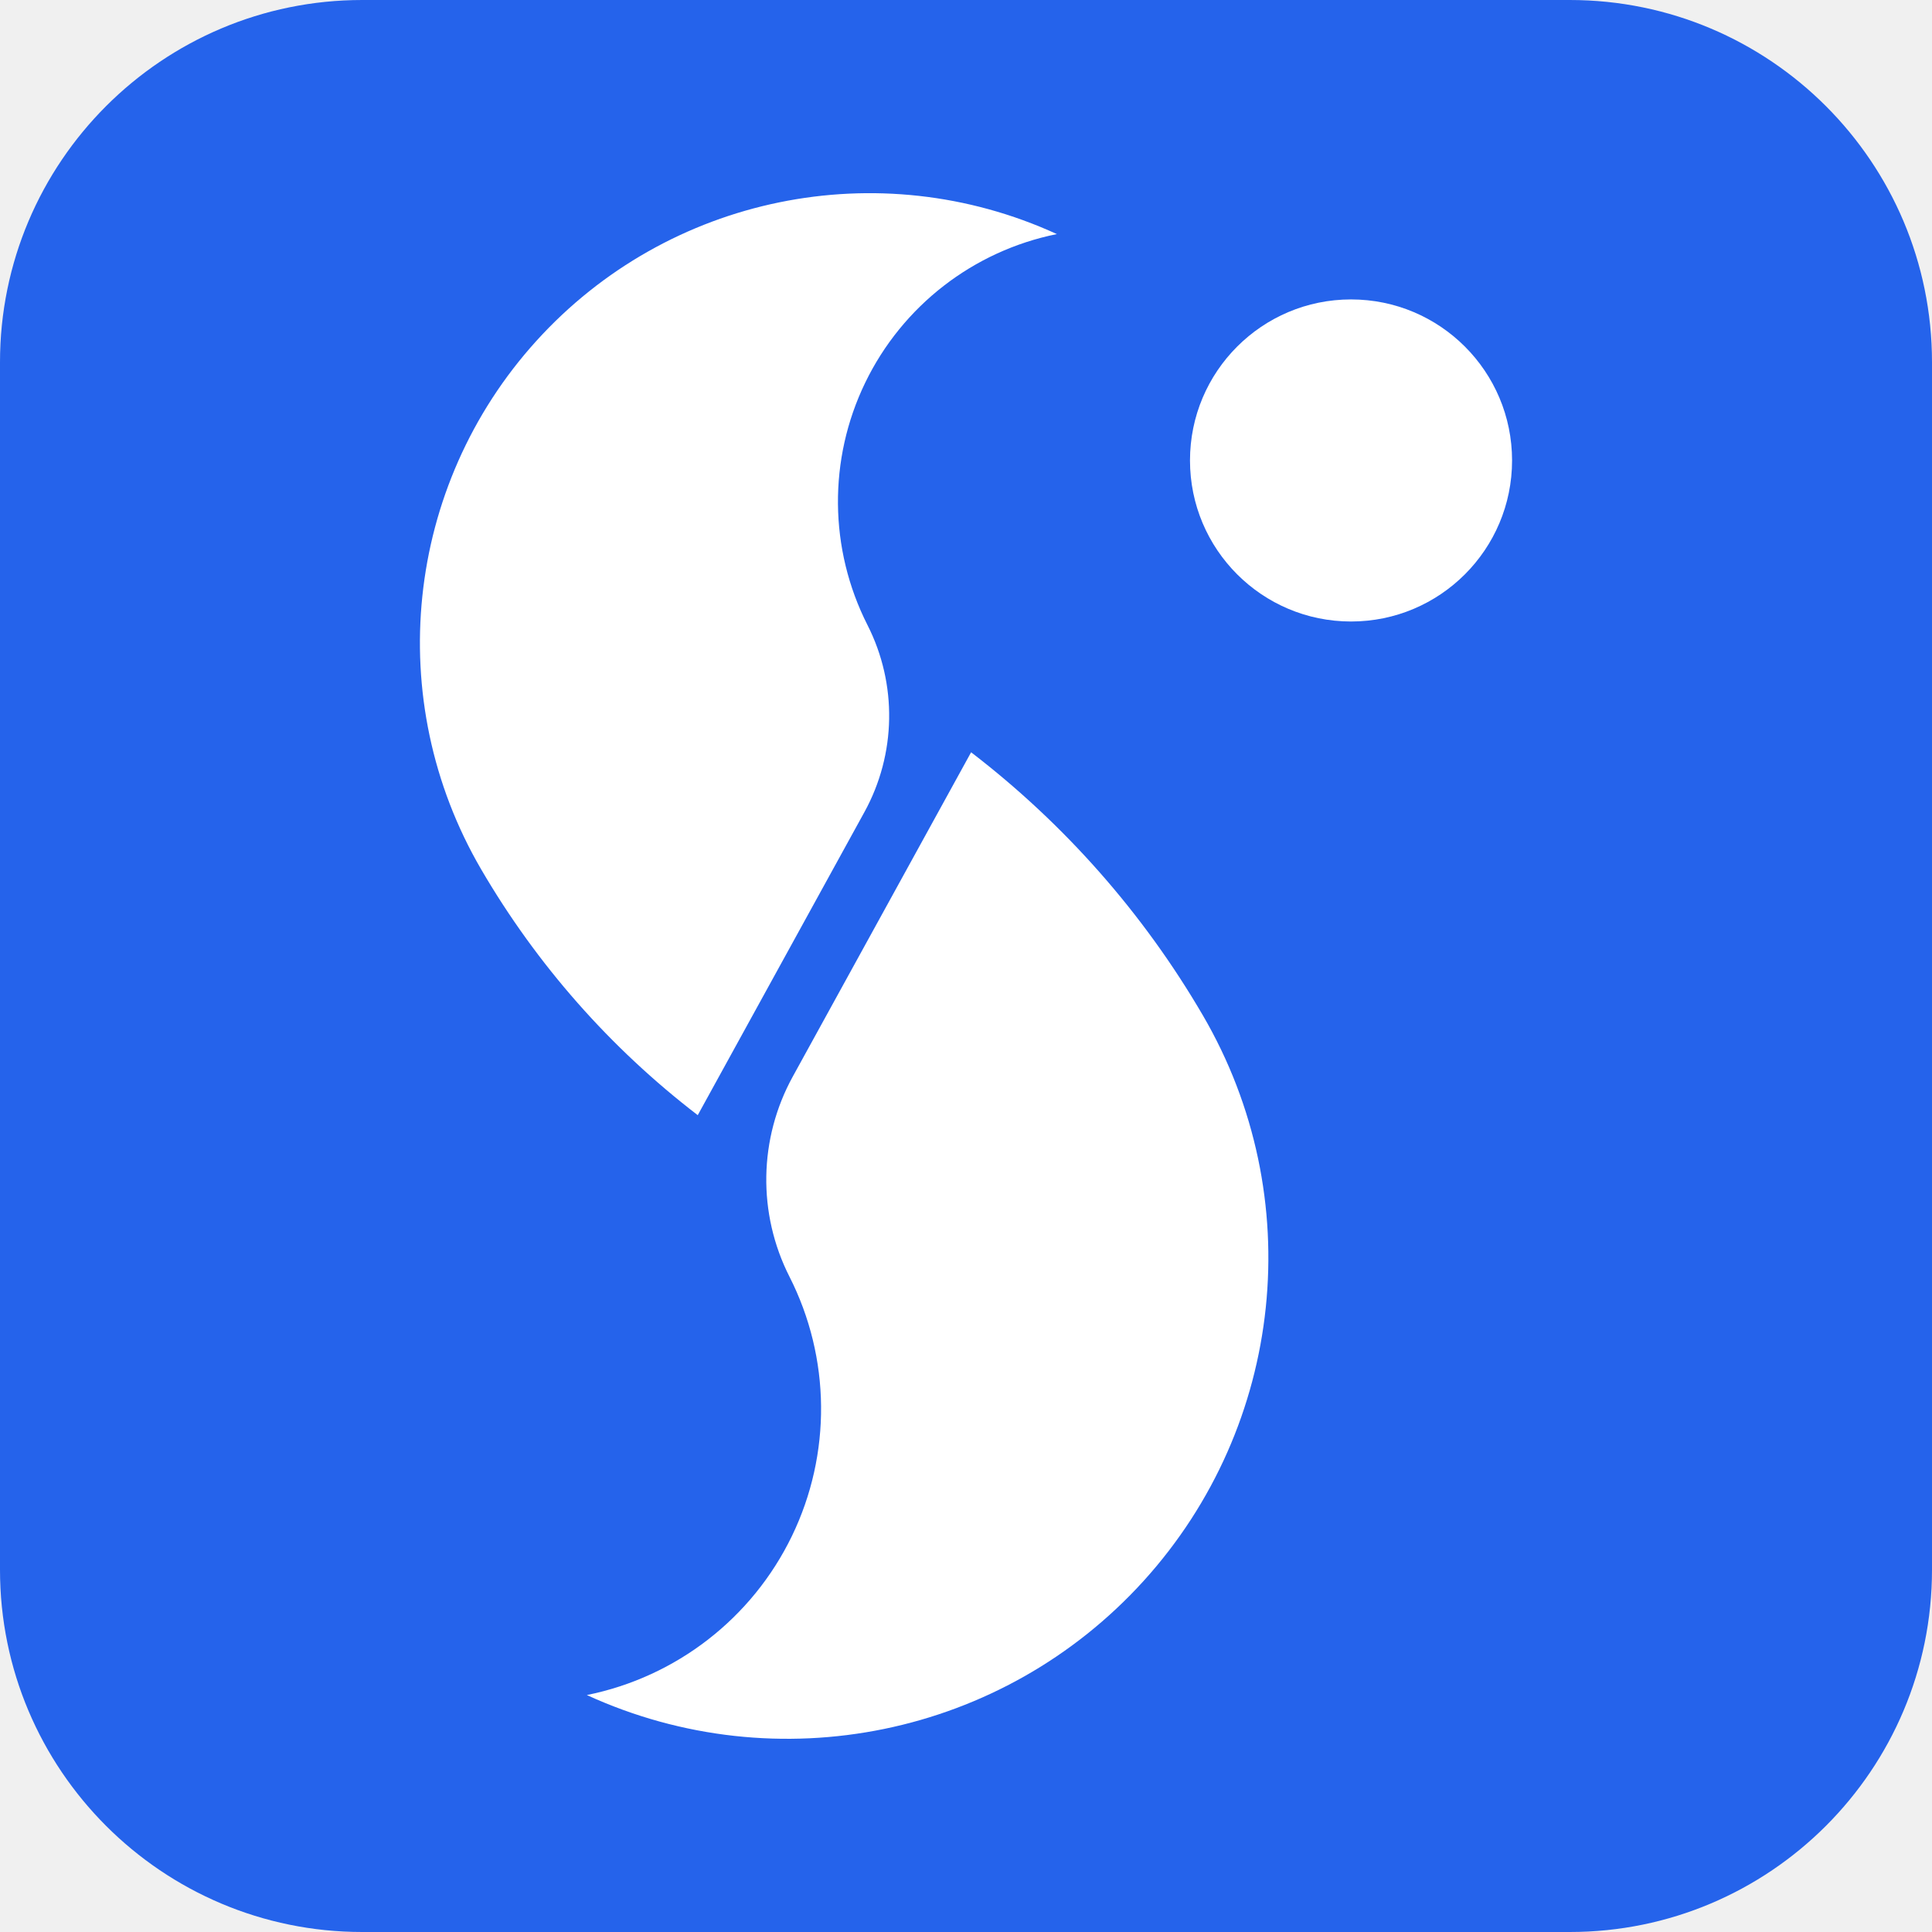
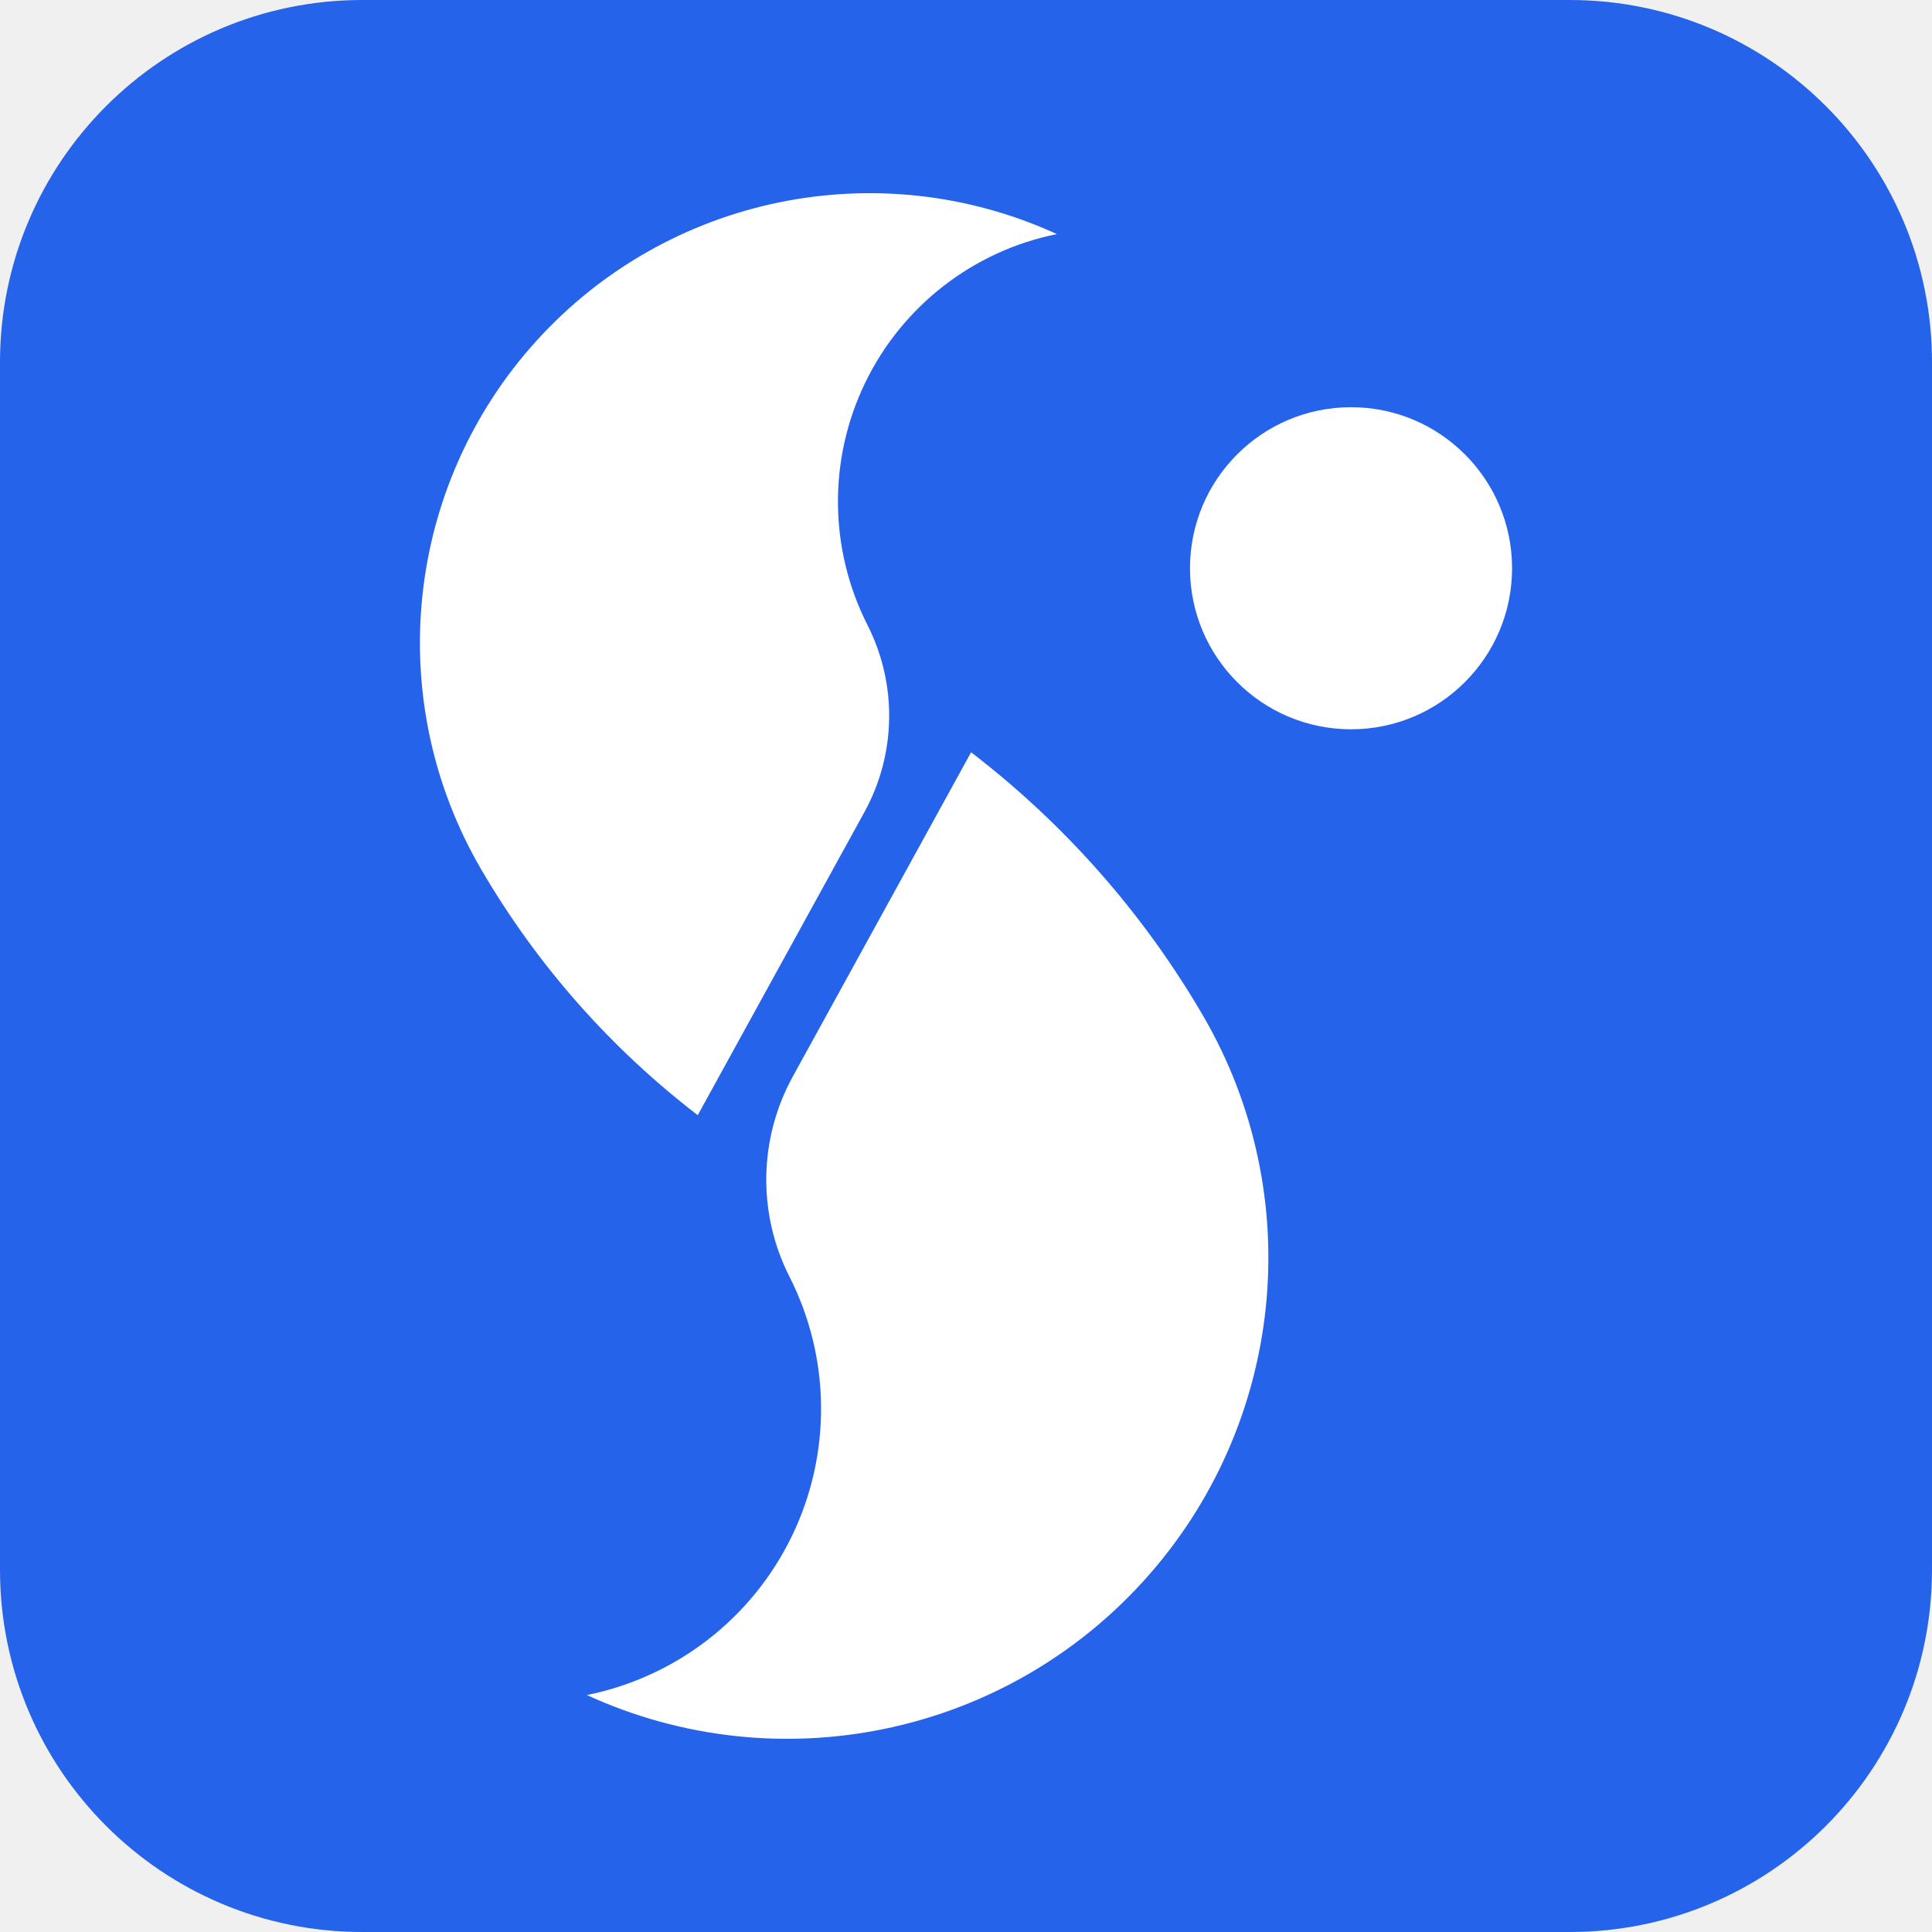
<svg xmlns="http://www.w3.org/2000/svg" viewBox="0 0 512 512" width="512" height="512" role="img" aria-label="PsychSift">
  <rect width="512" height="512" rx="96" fill="#2563EB" />
  <g transform="translate(111.2867 51.2) scale(4.0804)">
    <g fill="#FFFFFF">
      <path d="M41.367 2.655 A17.723 17.723 0 0 0 29.068 28.049 A13 13 0 0 1 28.867 40.196 L18.043 59.879 A55.123 55.123 0 0 1 3.976 43.912 A29.201 29.201 0 0 1 41.367 2.655 Z" />
      <path d="M41.367 2.655 A17.723 17.723 0 0 0 29.068 28.049 A13 13 0 0 1 28.867 40.196 L18.043 59.879 A55.123 55.123 0 0 1 3.976 43.912 A29.201 29.201 0 0 1 41.367 2.655 Z" transform="translate(55.1029 100.3813) scale(-1.07)" />
-       <circle cx="60.472" cy="17.358" r="10.459" />
+       <circle cx="60.472" cy="24.358" r="10.459" />
    </g>
  </g>
</svg>
